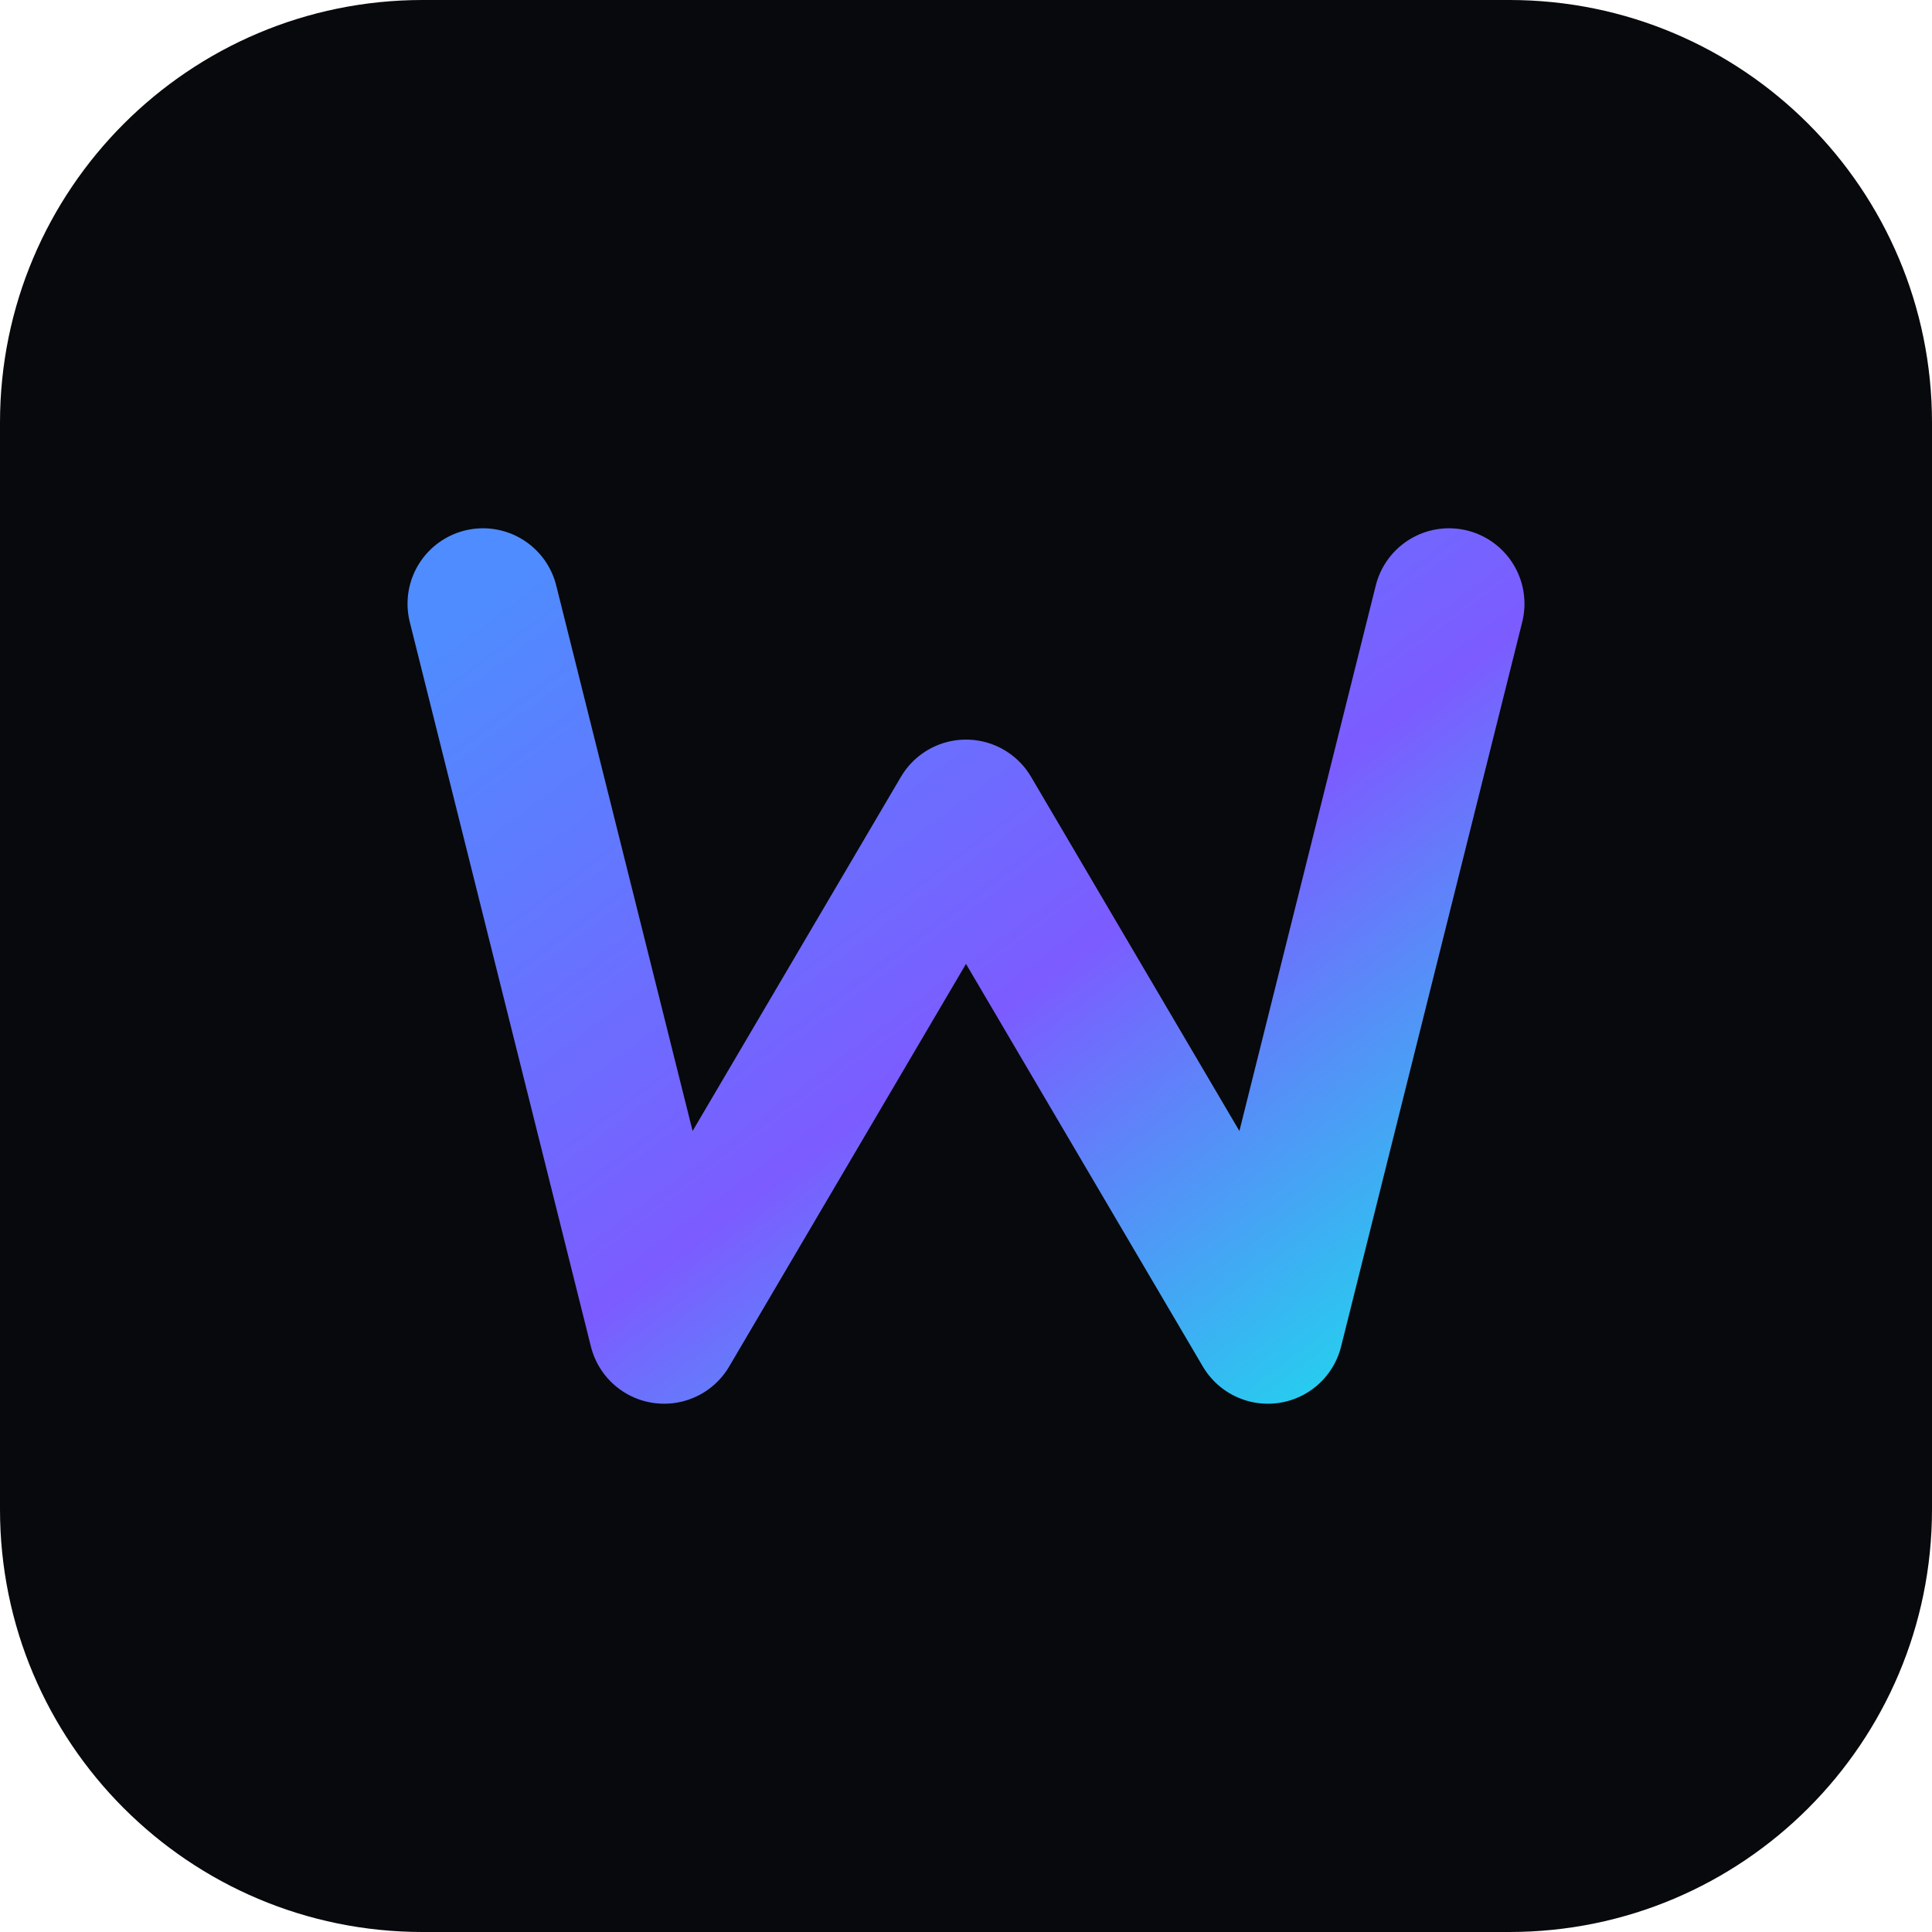
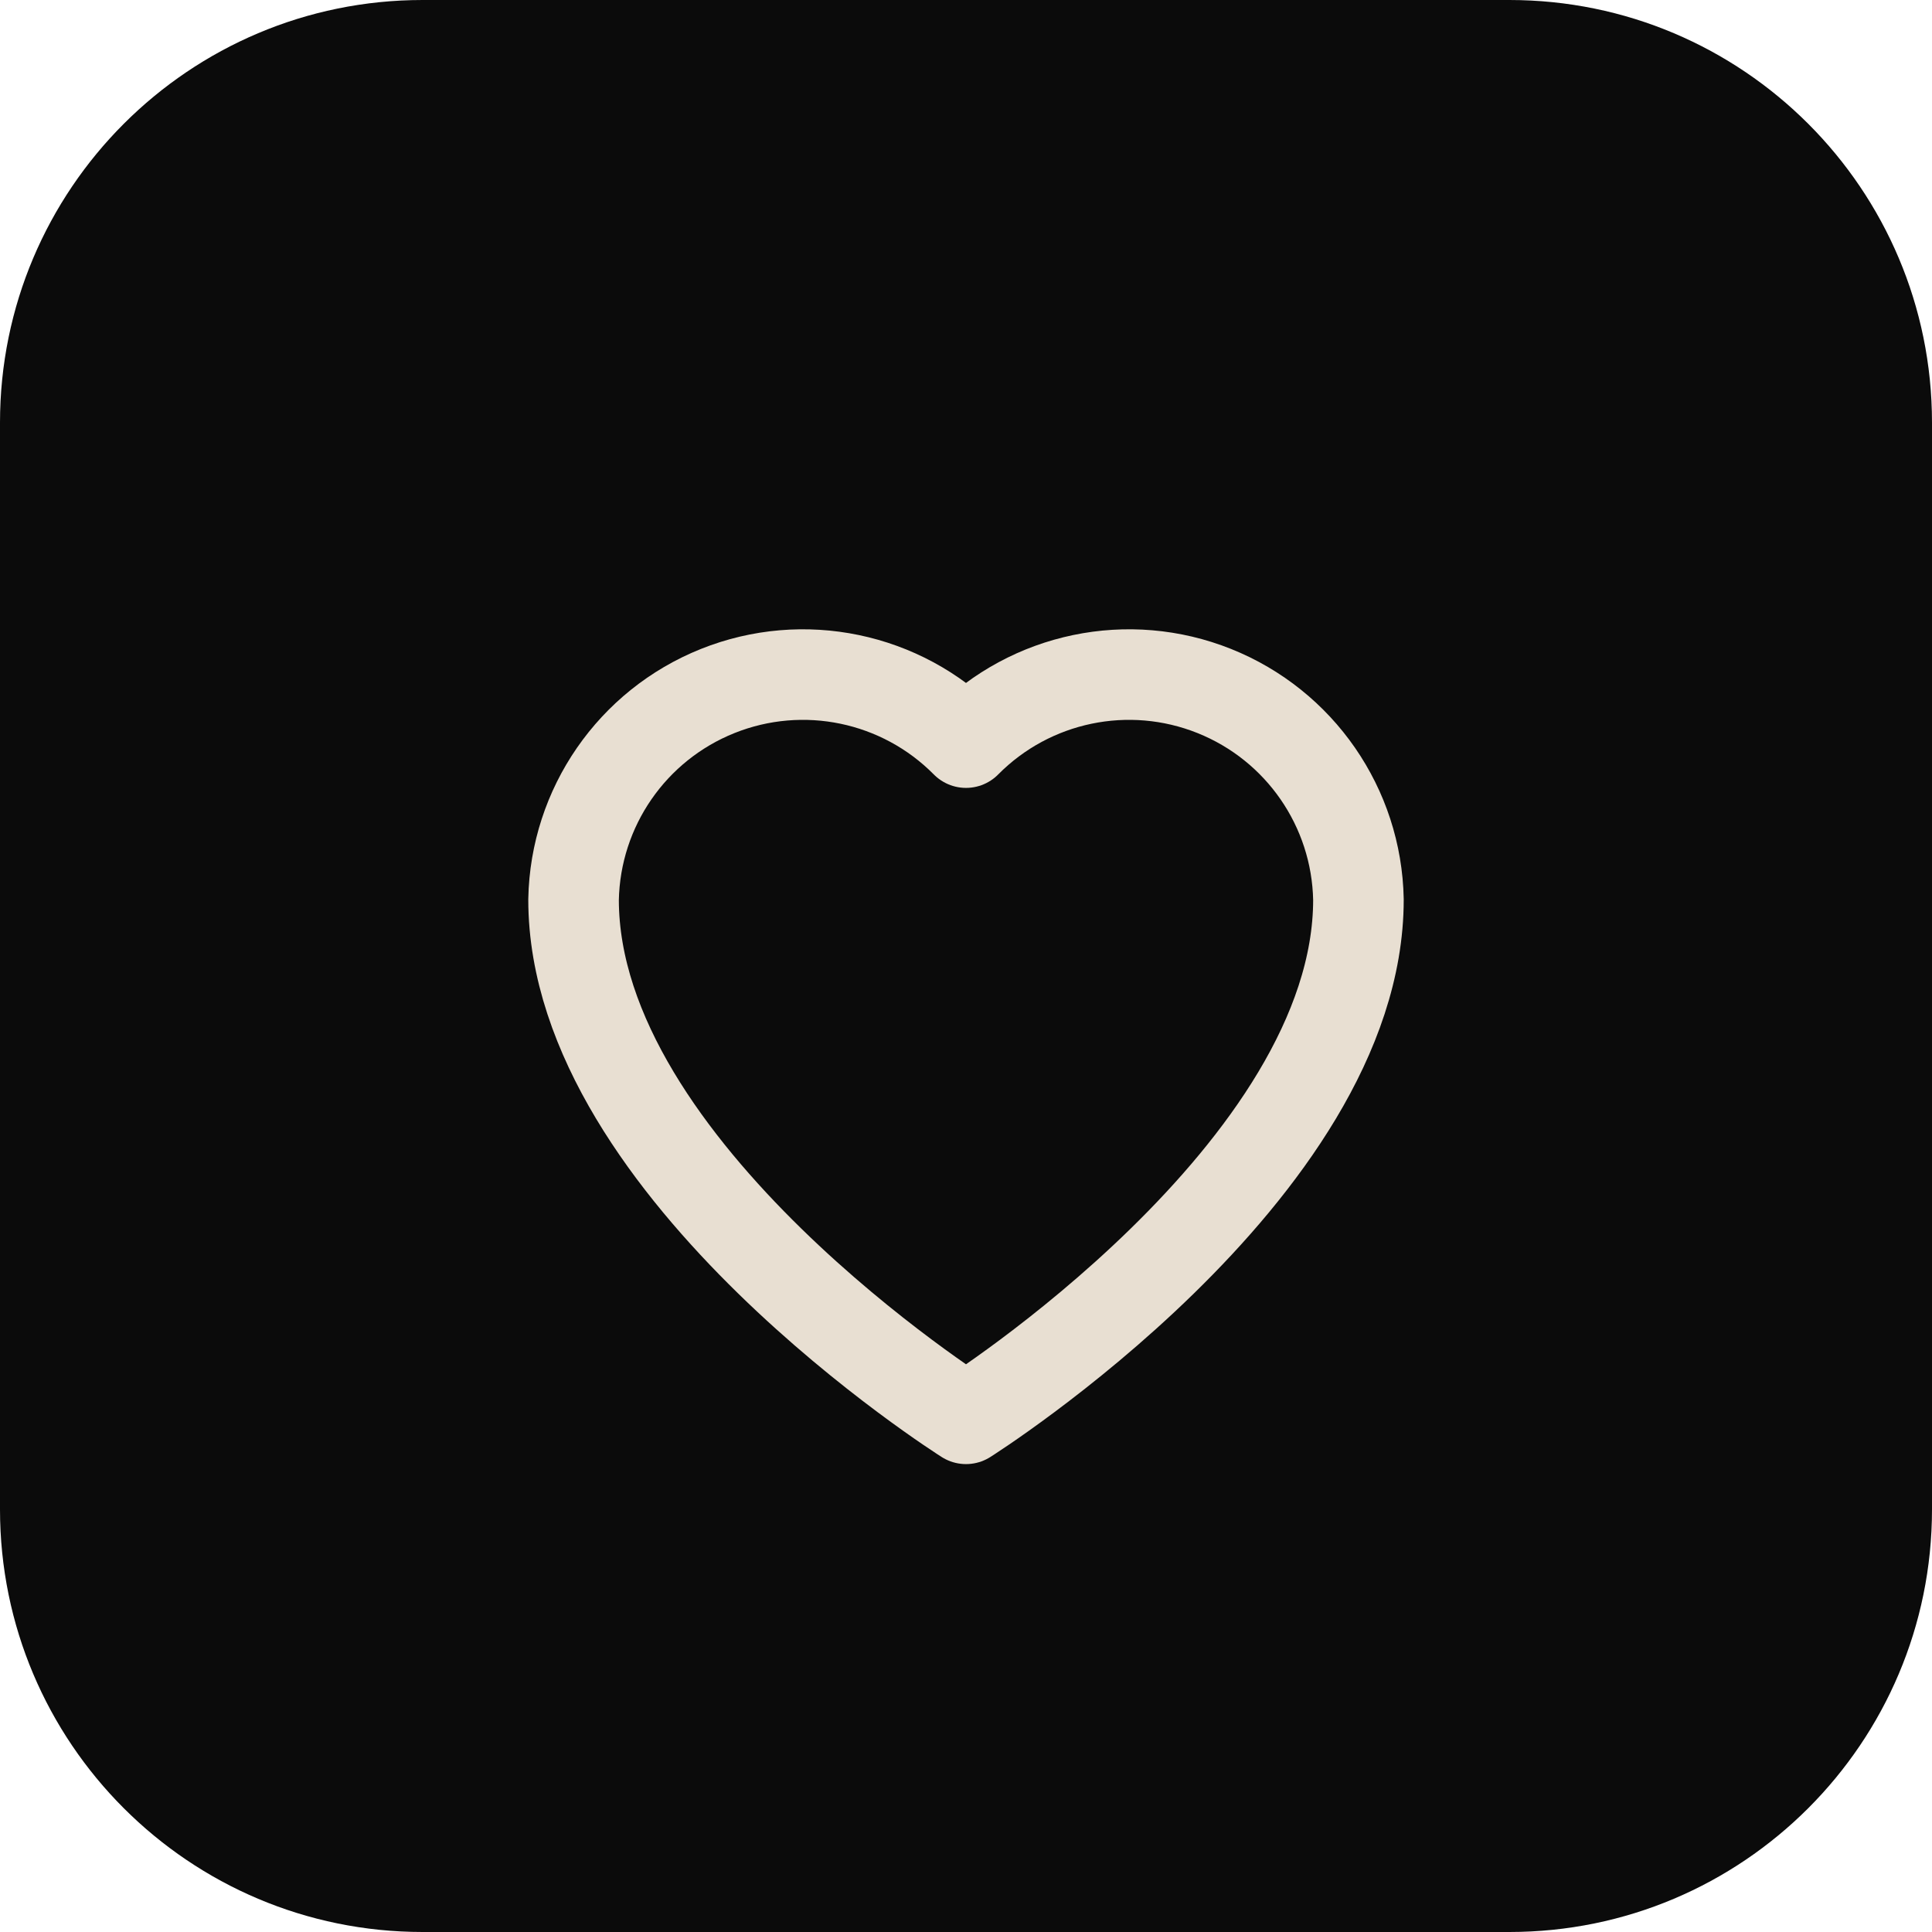
<svg xmlns="http://www.w3.org/2000/svg" viewBox="0 0 64 64">
-   <defs>
-     <linearGradient id="g" x1="0" y1="0" x2="1" y2="1">
-       <stop offset="0" stop-color="#4f8cff" />
-       <stop offset="0.55" stop-color="#7c5cff" />
-       <stop offset="1" stop-color="#22d3ee" />
-     </linearGradient>
-   </defs>
-   <rect width="64" height="64" rx="14" fill="#08090c" />
-   <path d="M16 20l6 24 10-17 10 17 6-24" fill="none" stroke="url(#g)" stroke-width="5" stroke-linecap="round" stroke-linejoin="round" />
+   <rect width="64" height="64" rx="14" fill="#0b0b0b" />
+   <path d="M32 47s-13-8.2-13-17.2A7.6 7.6 0 0 1 32 24.6a7.6 7.6 0 0 1 13 5.2C45 38.8 32 47 32 47z" fill="none" stroke="#e8dfd2" stroke-width="3" stroke-linejoin="round" />
</svg>
